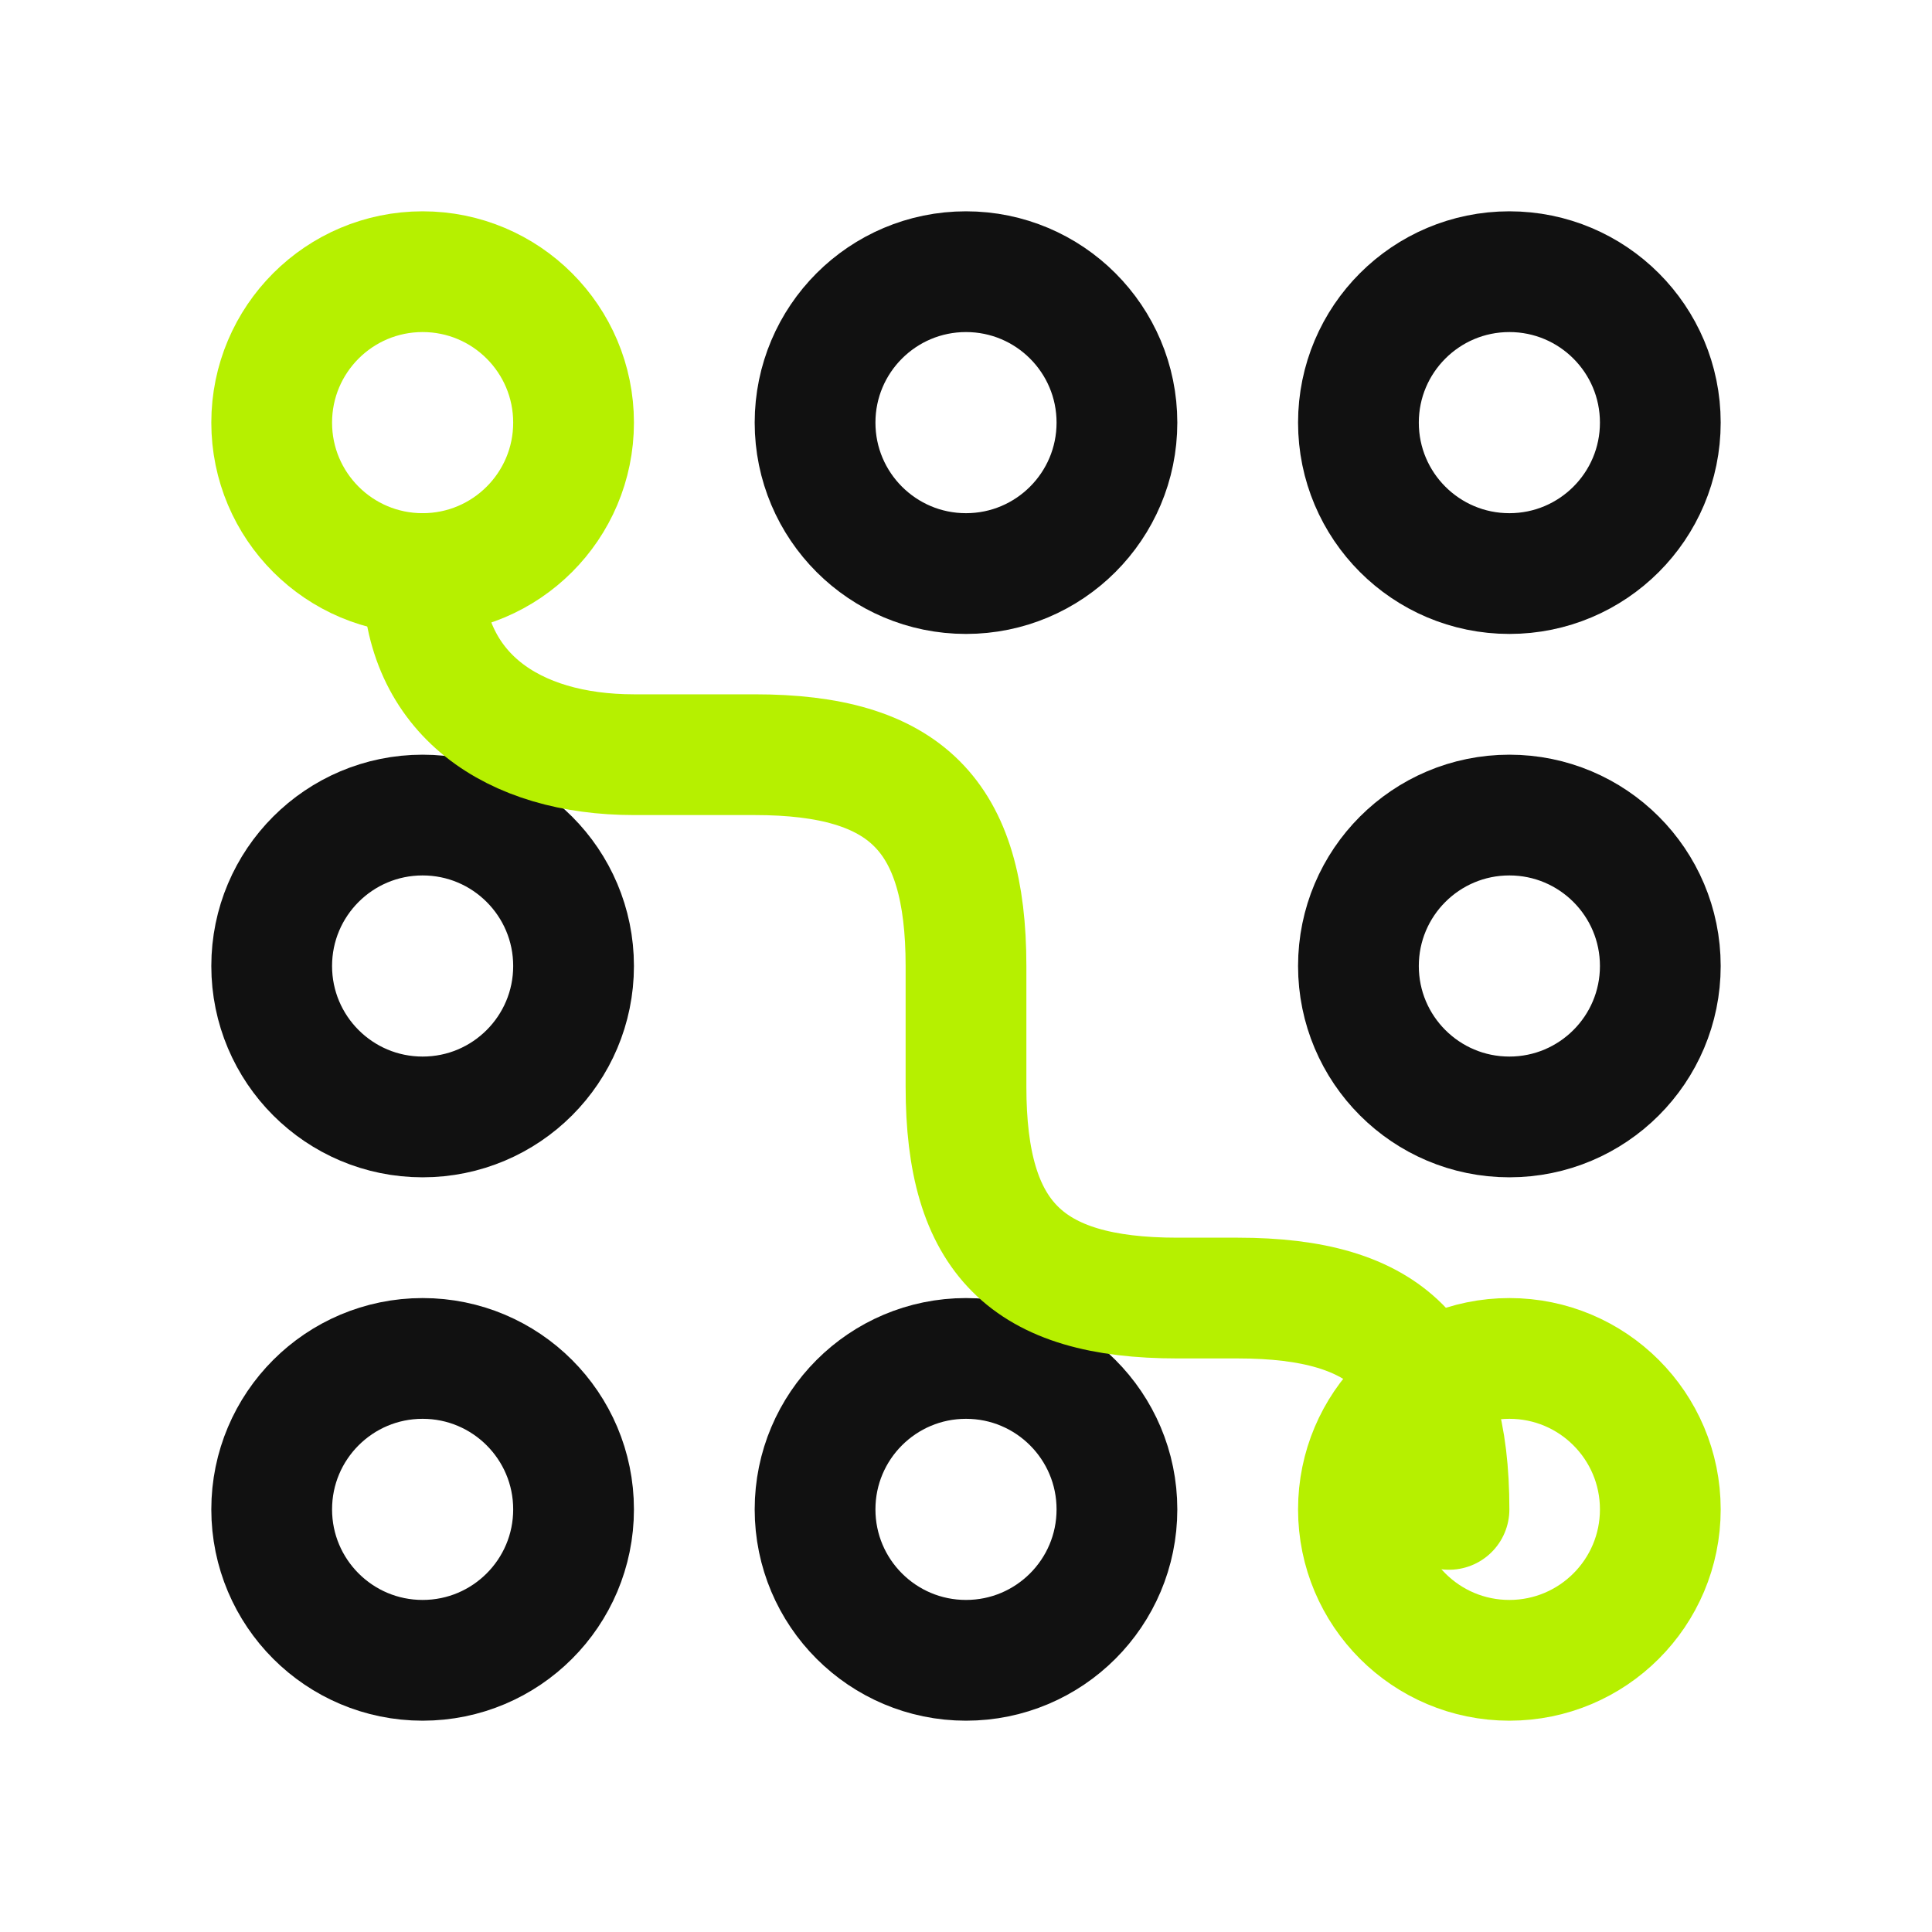
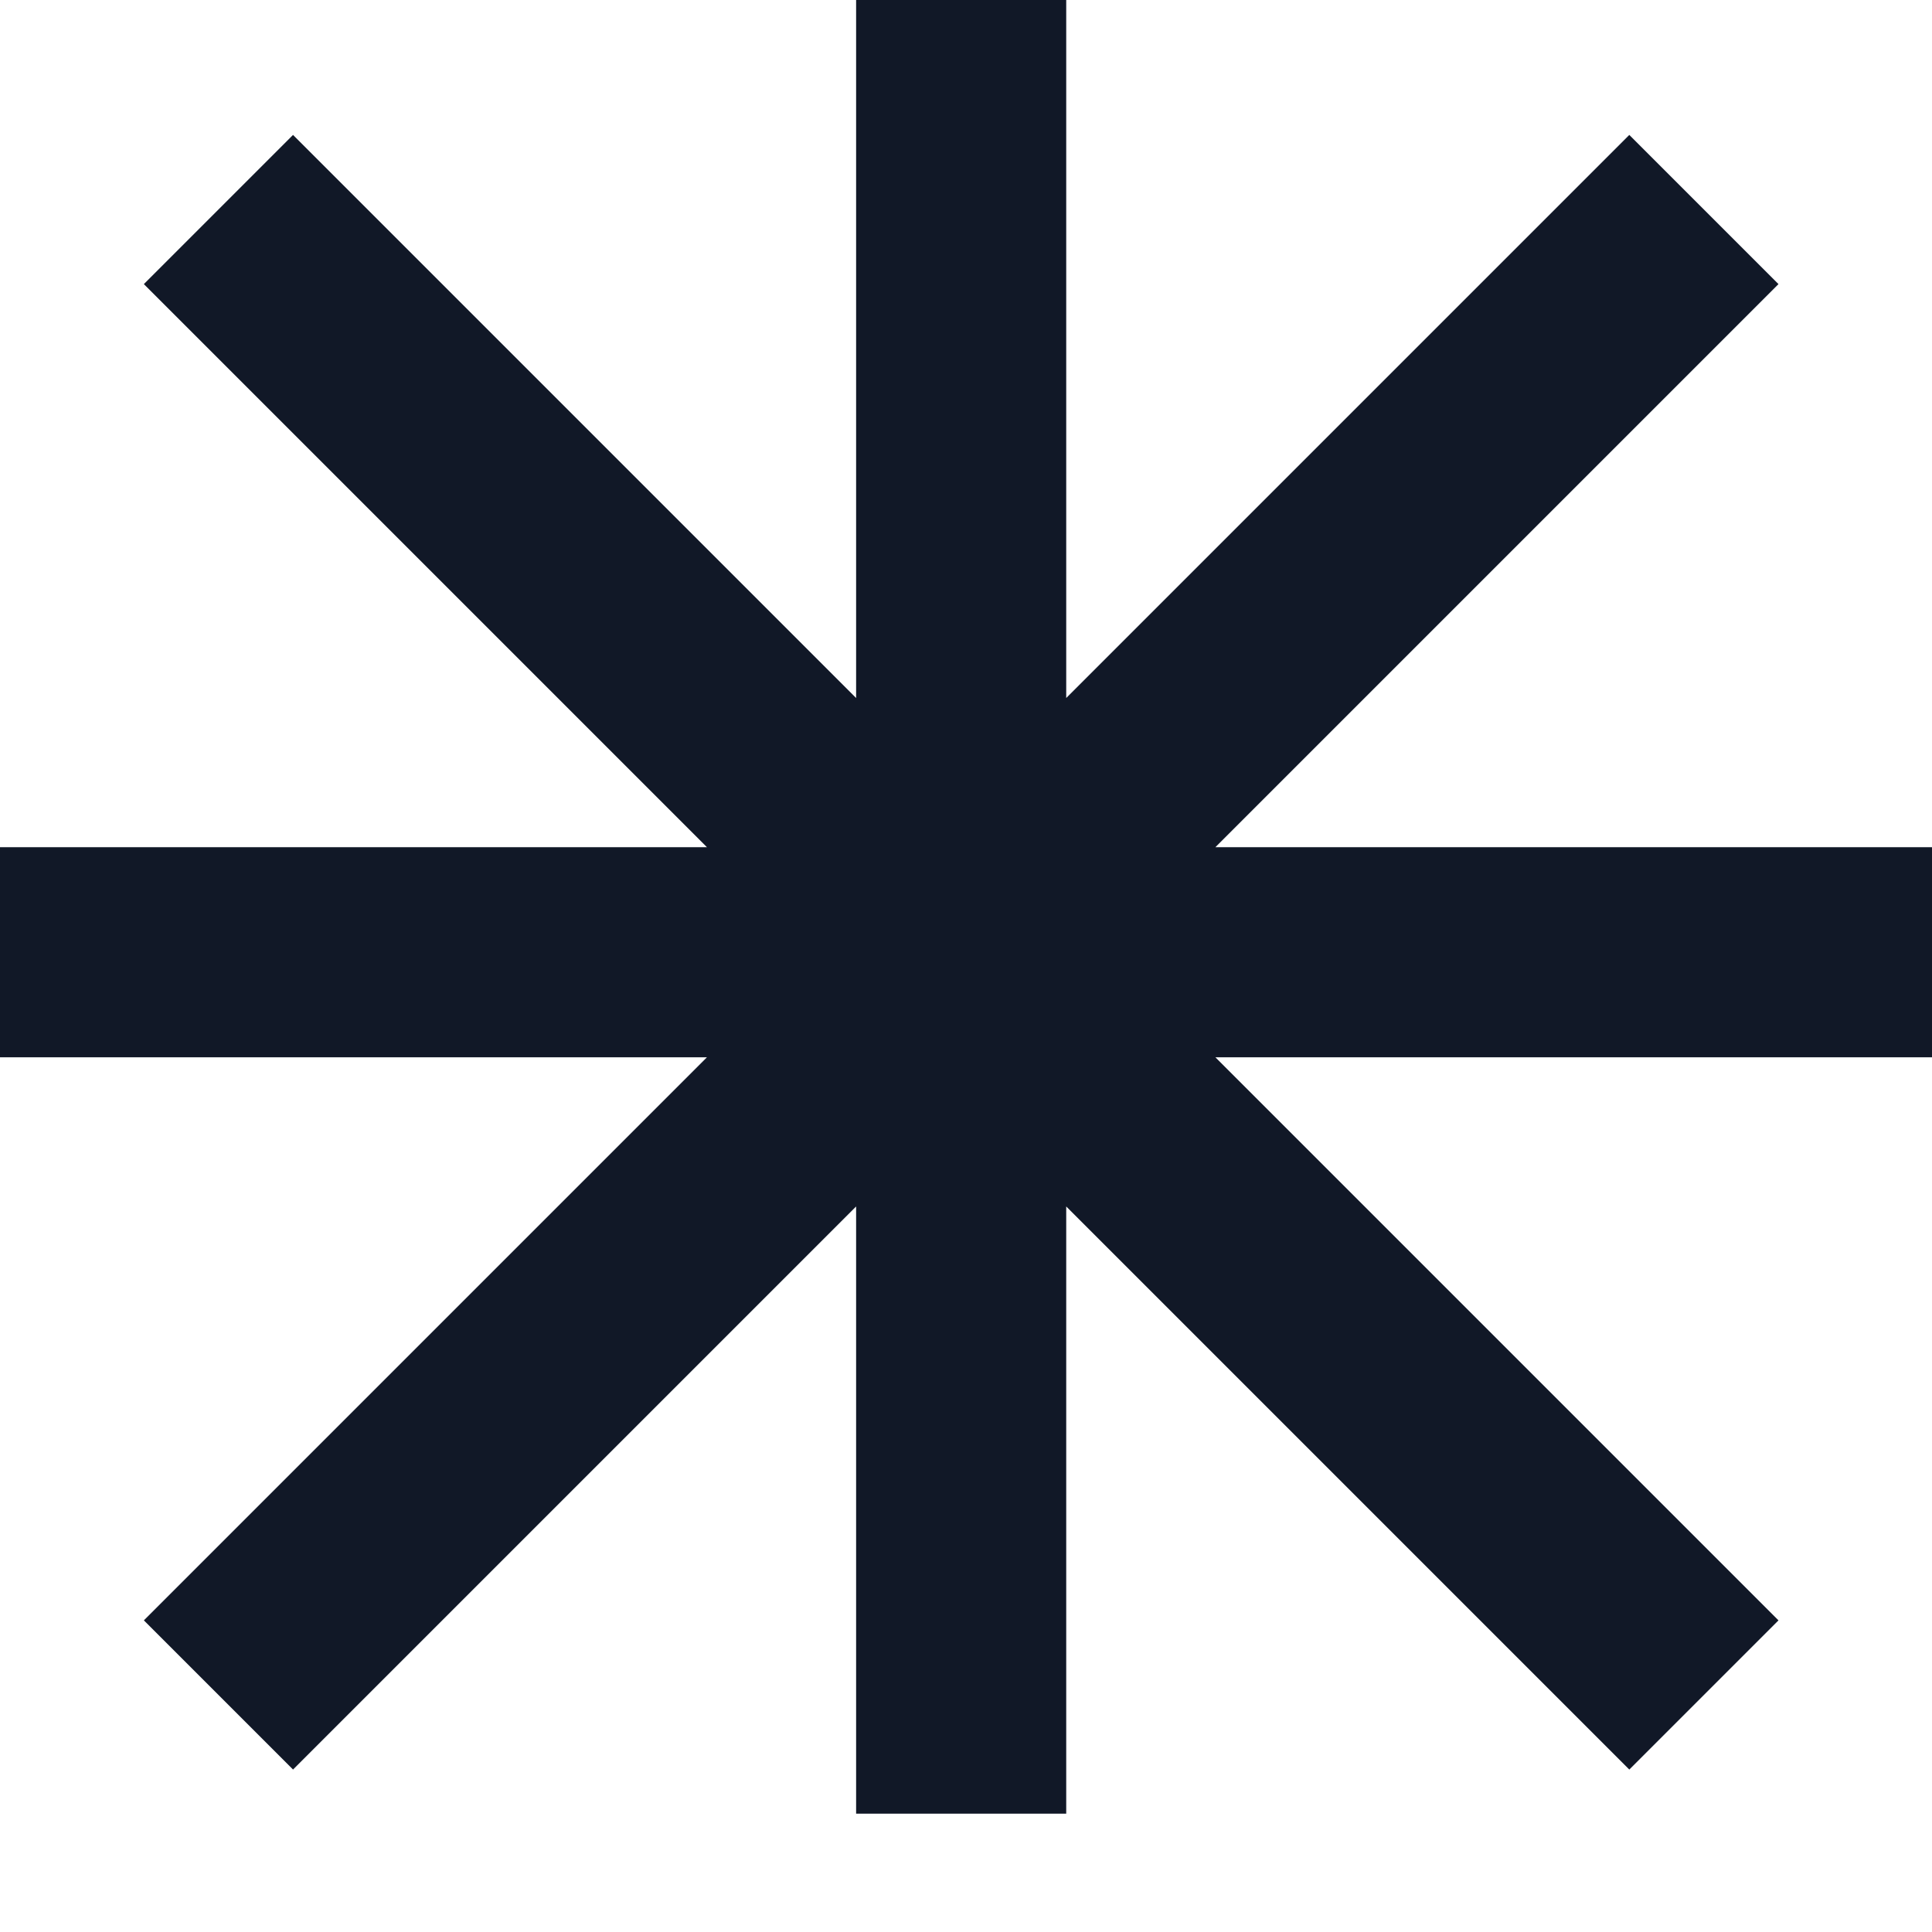
- <svg xmlns="http://www.w3.org/2000/svg" viewBox="0 0 128 128" role="img" aria-labelledby="title">
-   <g fill="none" stroke="#111111" stroke-width="8">
-     <circle cx="64" cy="28" r="10" />
-     <circle cx="100" cy="28" r="10" />
-     <circle cx="28" cy="64" r="10" />
-     <circle cx="100" cy="64" r="10" />
-     <circle cx="28" cy="100" r="10" />
-     <circle cx="64" cy="100" r="10" />
-   </g>
-   <g fill="none" stroke="#B6F000" stroke-width="8" stroke-linecap="round" stroke-linejoin="round">
-     <circle cx="28" cy="28" r="10" />
-     <path d="M28 38C28 46 34 50 42 50H50C60 50 64 54 64 64V72C64 82 68 86 78 86H82C92 86 96 90 96 100" />
-     <circle cx="100" cy="100" r="10" />
-   </g>
+ <svg xmlns="http://www.w3.org/2000/svg" viewBox="0 0 80 80" role="img" aria-label="Multica">
+   <polygon fill="#111827" points="35,51.1 35,80 45,80 45,51.1 71.8,77.9 78.9,70.8 52.1,44 90,44 90,34 52.1,34 78.9,7.2 71.8,0.1 45,26.9 45,-11 35,-11 35,26.9 8.2,0.1 1.1,7.2 27.9,34 -10,34 -10,44 27.9,44 1.1,70.8 8.2,77.9" transform="translate(5, 5.5) scale(0.87)" />
</svg>
